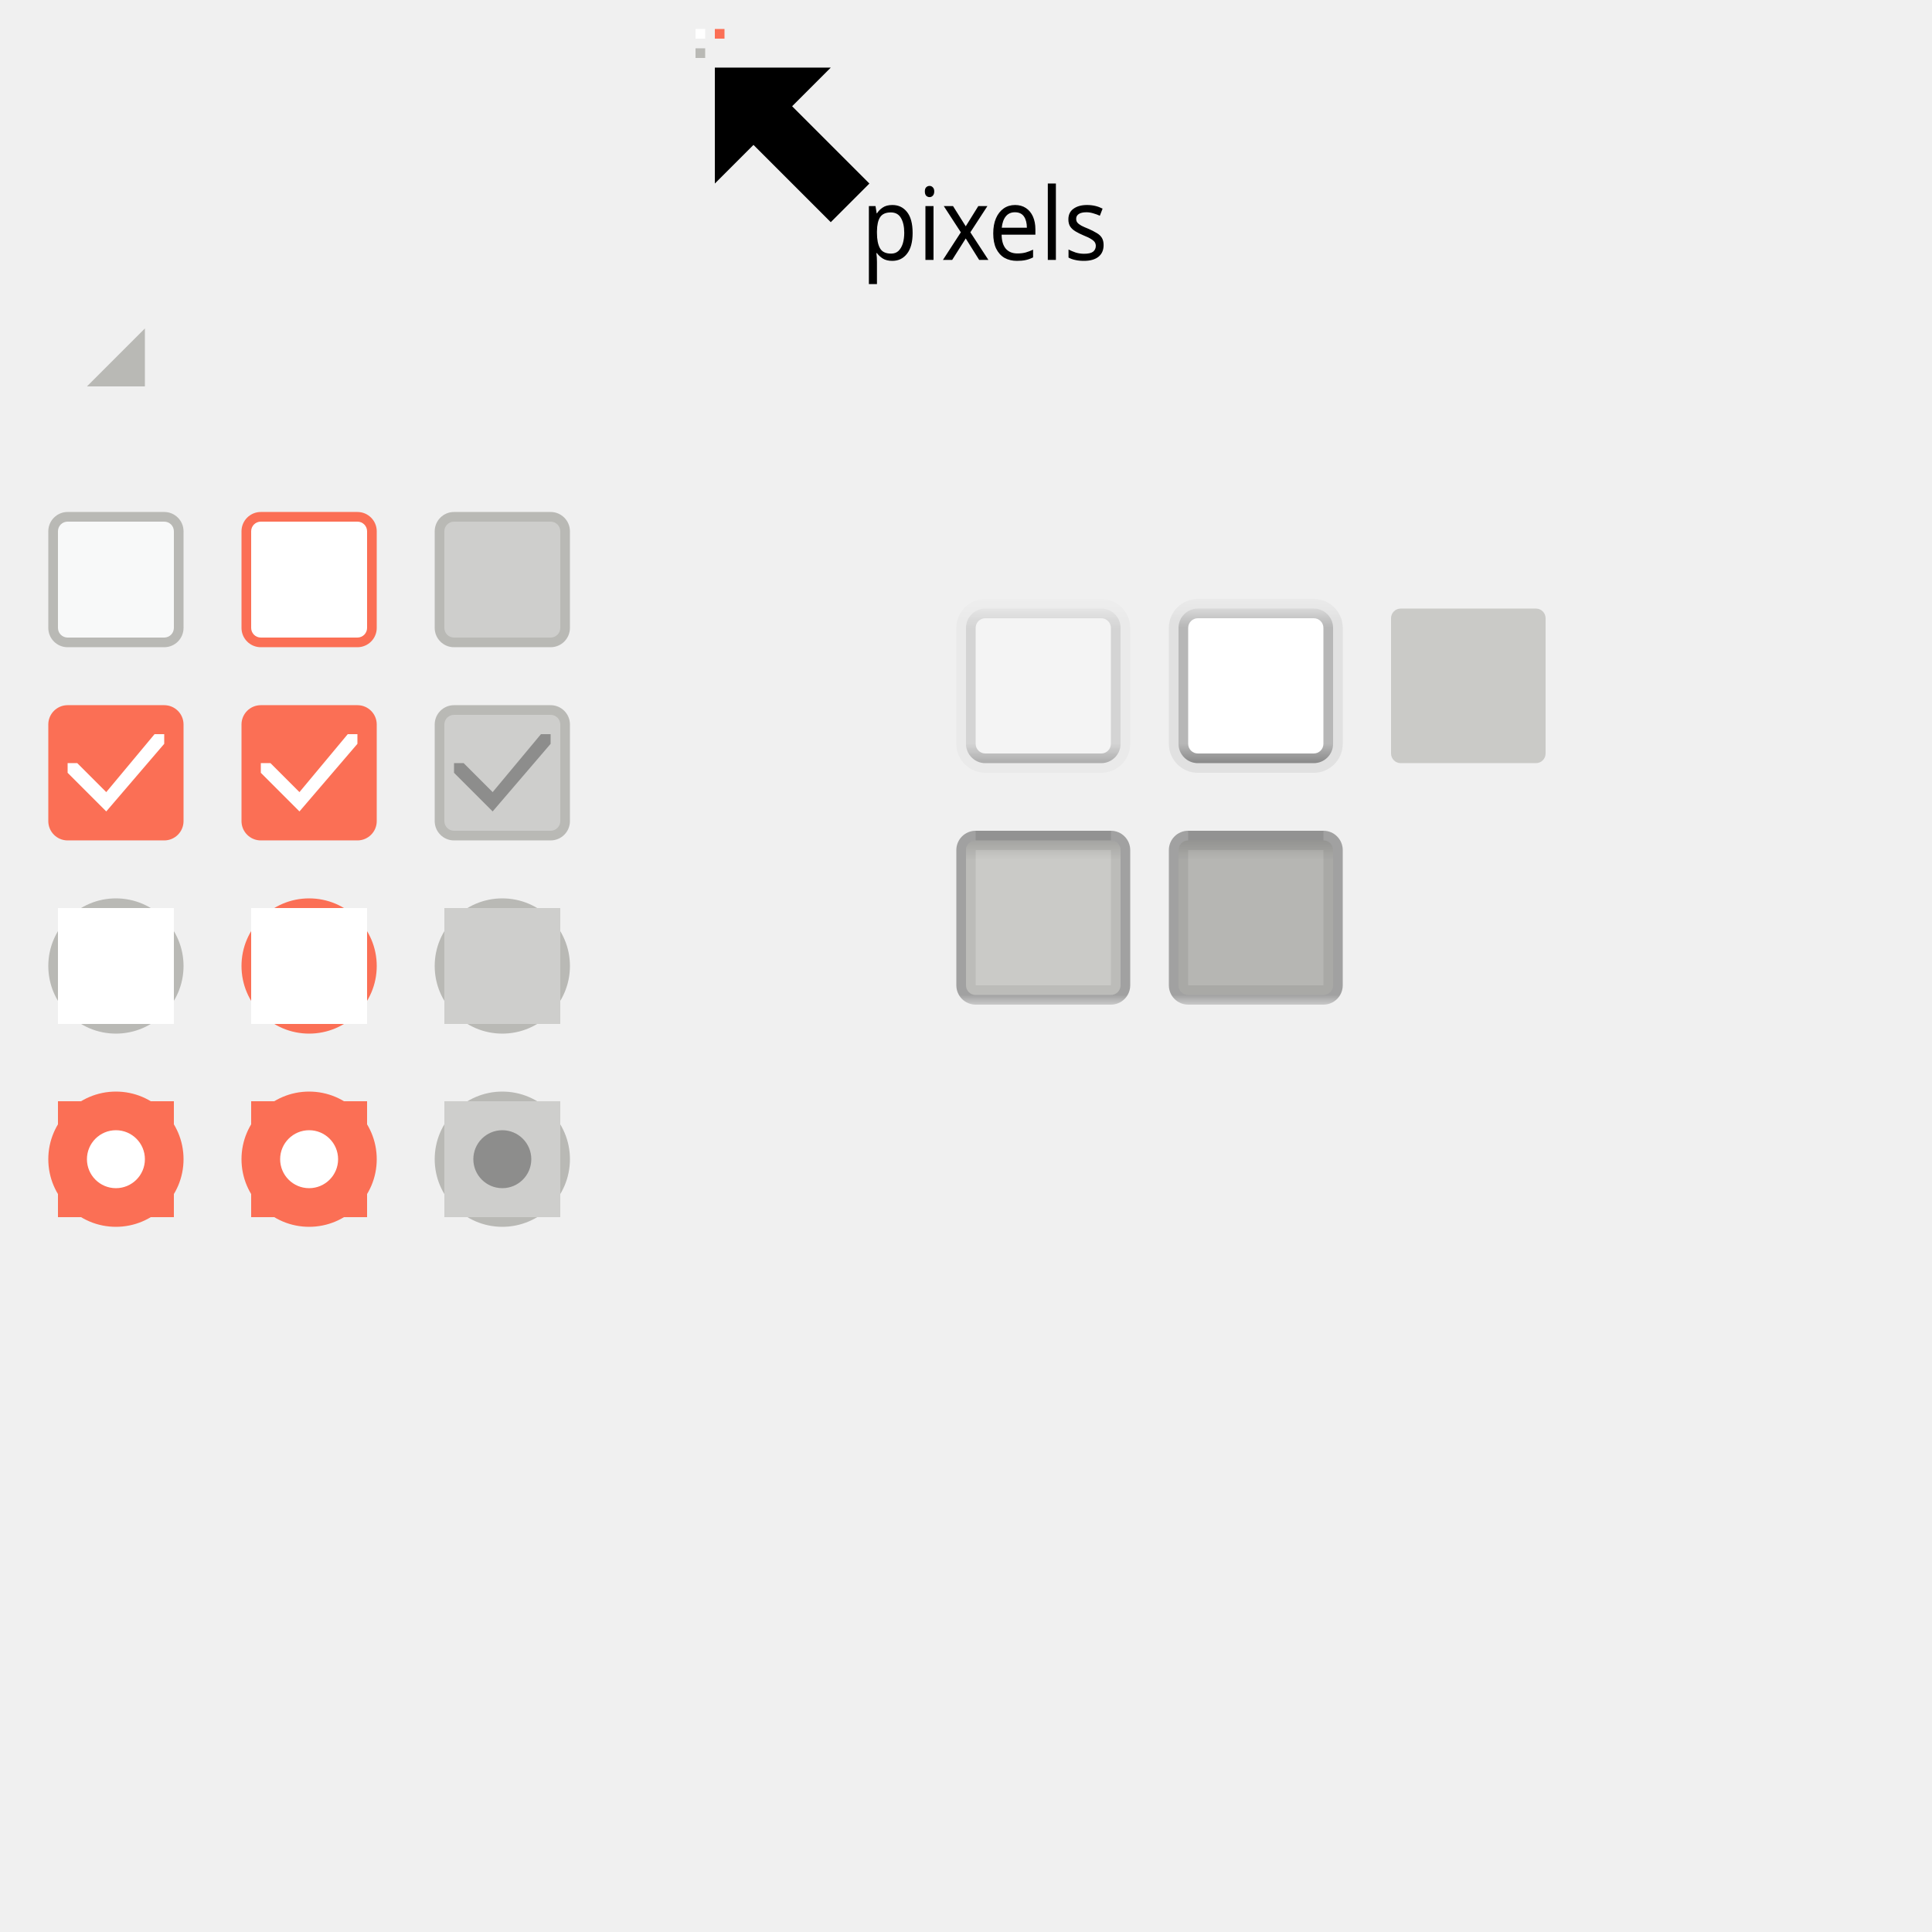
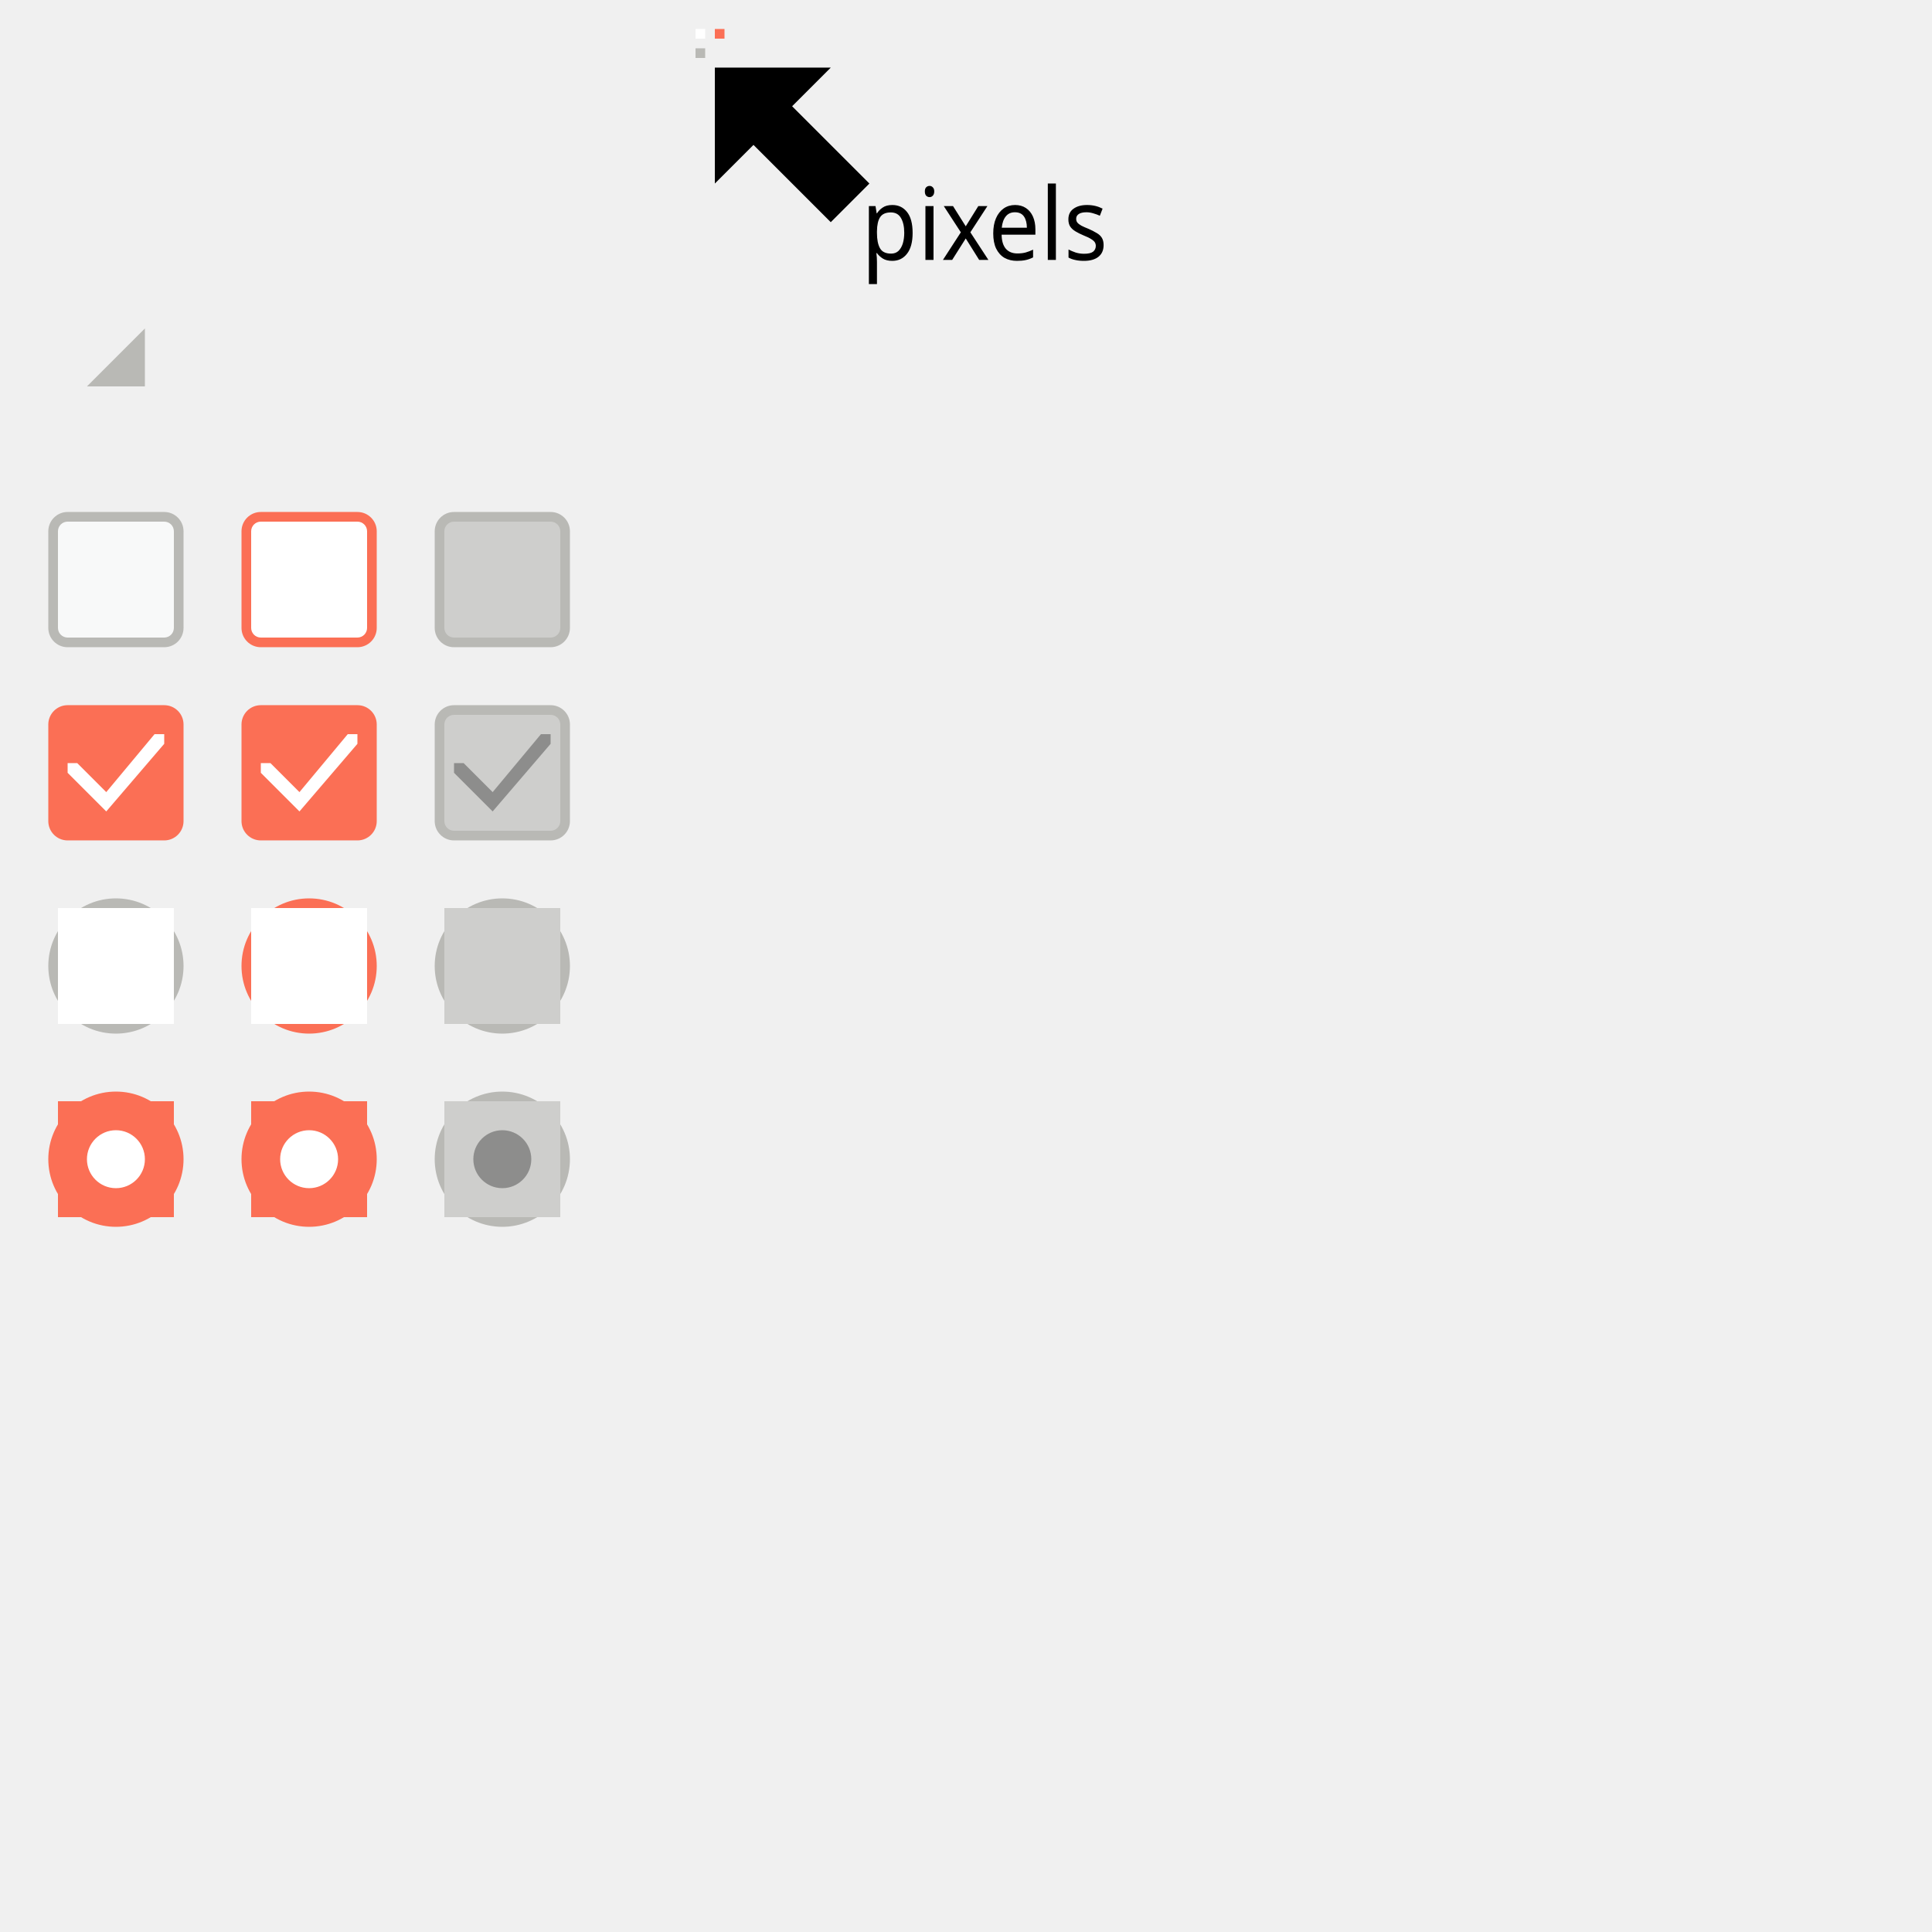
- <svg xmlns="http://www.w3.org/2000/svg" xmlns:xlink="http://www.w3.org/1999/xlink" width="200" height="200" viewBox="0 0 200 200" id="svg2" version="1.1">
-   <defs id="defs4">
-     <linearGradient xlink:href="#linearGradient1834" id="linearGradient1924" gradientUnits="userSpaceOnUse" gradientTransform="matrix(3.779528,0,0,3.779528,785,-487.8818)" x1="-173.302" y1="-119.454" x2="-173.302" y2="-119.983" />
-     <linearGradient id="linearGradient1834">
-       <stop style="stop-color:#000000;stop-opacity:0.125" offset="0" id="stop1830" />
-       <stop style="stop-color:#000000;stop-opacity:0;" offset="1" id="stop1832" />
-     </linearGradient>
-     <linearGradient xlink:href="#linearGradient1826" id="linearGradient1922" gradientUnits="userSpaceOnUse" gradientTransform="matrix(4.251969,0,0,4.251969,866.875,-430.4467)" x1="-173.302" y1="-123.452" x2="-173.302" y2="-123.923" />
-     <linearGradient id="linearGradient1826">
-       <stop style="stop-color:#000000;stop-opacity:0.329" offset="0" id="stop1822" />
-       <stop style="stop-color:#000000;stop-opacity:0;" offset="1" id="stop1824" />
-     </linearGradient>
-     <linearGradient gradientTransform="matrix(3.779528,0,0,3.779528,763,-487.8818)" xlink:href="#linearGradient1834" id="linearGradient1647-6" gradientUnits="userSpaceOnUse" x1="-173.302" y1="-119.454" x2="-173.302" y2="-119.983" />
-     <linearGradient xlink:href="#linearGradient1826" id="linearGradient1635-5" gradientUnits="userSpaceOnUse" x1="-173.302" y1="-123.452" x2="-173.302" y2="-123.923" gradientTransform="matrix(4.251969,0,0,4.251969,844.875,-430.4467)" />
-     <linearGradient xlink:href="#linearGradient1757" id="linearGradient1751" gradientUnits="userSpaceOnUse" gradientTransform="matrix(3.779528,0,0,3.779528,785,1382.842)" x1="-173.302" y1="-123.158" x2="-173.302" y2="-123.952" />
-     <linearGradient id="linearGradient1757">
-       <stop id="stop1753" offset="0" style="stop-color:#000000;stop-opacity:0.188" />
-       <stop id="stop1755" offset="1" style="stop-color:#000000;stop-opacity:0;" />
-     </linearGradient>
-     <linearGradient xlink:href="#linearGradient1769" id="linearGradient1747" gradientUnits="userSpaceOnUse" gradientTransform="matrix(3.779528,0,0,3.779528,785,1382.842)" x1="-173.302" y1="-119.454" x2="-173.302" y2="-119.983" />
-     <linearGradient id="linearGradient1769">
-       <stop style="stop-color:#000000;stop-opacity:0.251" offset="0" id="stop1765" />
-       <stop style="stop-color:#000000;stop-opacity:0;" offset="1" id="stop1767" />
-     </linearGradient>
-     <linearGradient xlink:href="#linearGradient1763" id="linearGradient1749" gradientUnits="userSpaceOnUse" gradientTransform="matrix(4.251969,0,0,4.251969,866.875,1440.278)" x1="-173.302" y1="-123.158" x2="-173.302" y2="-123.952" />
-     <linearGradient id="linearGradient1763">
-       <stop style="stop-color:#000000;stop-opacity:0.063" offset="0" id="stop1759" />
-       <stop style="stop-color:#000000;stop-opacity:0;" offset="1" id="stop1761" />
-     </linearGradient>
-     <linearGradient gradientTransform="matrix(3.779528,0,0,3.779528,763,1382.842)" xlink:href="#linearGradient1629" id="linearGradient1631" x1="-173.302" y1="-123.158" x2="-173.302" y2="-123.952" gradientUnits="userSpaceOnUse" />
-     <linearGradient id="linearGradient1629">
-       <stop style="stop-color:#000000;stop-opacity:0.094" offset="0" id="stop1625" />
-       <stop style="stop-color:#000000;stop-opacity:0;" offset="1" id="stop1627" />
-     </linearGradient>
-     <linearGradient xlink:href="#linearGradient1641" id="linearGradient1635" gradientUnits="userSpaceOnUse" x1="-173.302" y1="-123.158" x2="-173.302" y2="-123.952" gradientTransform="matrix(4.251969,0,0,4.251969,844.875,1440.278)" />
-     <linearGradient id="linearGradient1641">
-       <stop id="stop1637" offset="0" style="stop-color:#000000;stop-opacity:0.024" />
-       <stop id="stop1639" offset="1" style="stop-color:#000000;stop-opacity:0;" />
-     </linearGradient>
-     <linearGradient gradientTransform="matrix(3.779528,0,0,3.779528,763,1382.842)" xlink:href="#linearGradient1757" id="linearGradient1647" gradientUnits="userSpaceOnUse" x1="-173.302" y1="-119.454" x2="-173.302" y2="-119.983" />
-   </defs>
+ <svg xmlns="http://www.w3.org/2000/svg" width="200" height="200" viewBox="0 0 200 200" id="svg2" version="1.1">
+   <defs id="defs4" />
  <g id="layer1" transform="translate(0,-852.3622)">
    <rect style="opacity:1;fill:#000000;fill-opacity:0;stroke:none;stroke-width:1;stroke-miterlimit:4;stroke-dasharray:none;stroke-dashoffset:0;stroke-opacity:0.51" id="null" width="1" height="1" x="73" y="858.362" />
    <path style="opacity:1;fill:#000000;fill-opacity:1;stroke:none;stroke-width:1;stroke-miterlimit:4;stroke-dasharray:none;stroke-dashoffset:0;stroke-opacity:0.51" d="m 74,859.362 0,12 4,-4 8,8 4,-4 -8,-8 4,-4 -12,0 z" id="rect4299" />
    <text xml:space="preserve" style="font-style:normal;font-weight:normal;line-height:0%;font-family:sans-serif;letter-spacing:0px;word-spacing:0px;fill:#000000;fill-opacity:1;stroke:none;stroke-width:1px;stroke-linecap:butt;stroke-linejoin:miter;stroke-opacity:1" x="93.204" y="840.929" id="text4309" transform="scale(0.9563965,1.045592)">
      <tspan id="tspan4311" x="93.204" y="840.929" style="font-size:9.953px;line-height:1.25;font-family:sans-serif">pixels</tspan>
    </text>
    <g id="resize-grip">
      <rect y="882.362" x="5" height="13" width="13" id="rect4315" style="opacity:1;fill:#ffffff;fill-opacity:0;stroke:none;stroke-width:1;stroke-miterlimit:4;stroke-dasharray:none;stroke-dashoffset:0;stroke-opacity:0.51" />
      <path id="path4317" d="M 15,892.362 H 9 l 6,-6 z" style="fill:#b9b9b5;fill-opacity:1;fill-rule:evenodd;stroke:none;stroke-width:1px;stroke-linecap:butt;stroke-linejoin:miter;stroke-opacity:1" />
    </g>
    <rect style="opacity:1;fill:#b9b9b5;fill-opacity:1;stroke:none;stroke-width:1;stroke-miterlimit:4;stroke-dasharray:none;stroke-dashoffset:0;stroke-opacity:0.51" id="handle" width="1" height="1" x="72" y="857.362" />
    <rect y="855.362" x="72" height="1" width="1" id="base-color" style="opacity:1;fill:#ffffff;fill-opacity:1;stroke:none;stroke-width:1;stroke-miterlimit:4;stroke-dasharray:none;stroke-dashoffset:0;stroke-opacity:0.51" />
    <rect style="opacity:1;fill:#fb6f55;fill-opacity:1;stroke:none;stroke-width:1;stroke-miterlimit:4;stroke-dasharray:none;stroke-dashoffset:0;stroke-opacity:0.51" id="selected-color" width="1" height="1" x="74" y="855.362" />
    <g id="radio-unchecked" transform="translate(72)">
      <rect style="opacity:1;fill:#b9b9b5;fill-opacity:1;stroke:none;stroke-opacity:1" id="rect4787" width="14" height="14" x="-67" y="945.362" ry="7" />
      <rect rx="0" ry="6" y="946.362" x="-66" height="12" width="12" id="rect4789" style="opacity:1;fill:#ffffff;fill-opacity:1;stroke:none;stroke-opacity:1" />
      <rect ry="0" y="945.362" x="-67" height="14" width="14" id="rect4791" style="opacity:1;fill:none;fill-opacity:1;stroke:none;stroke-width:2;stroke-miterlimit:4;stroke-dasharray:none;stroke-dashoffset:0;stroke-opacity:1" />
    </g>
    <g id="checkbox-unchecked">
      <rect ry="2" y="905.362" x="5" height="14" width="14" id="rect4807" style="opacity:1;fill:#b9b9b5;fill-opacity:1;stroke:none;stroke-opacity:1" />
      <rect style="opacity:1;fill:#f8f9f9;fill-opacity:1;stroke:none;stroke-opacity:1" id="rect4809" width="12" height="12" x="6" y="906.362" ry="1" />
      <rect style="opacity:1;fill:none;fill-opacity:1;stroke:none;stroke-width:2;stroke-miterlimit:4;stroke-dasharray:none;stroke-dashoffset:0;stroke-opacity:1" id="rect4811" width="14" height="14" x="5" y="905.362" ry="0" />
    </g>
    <g id="checkbox-unchecked-hover">
      <rect style="opacity:1;fill:#fb6f55;fill-opacity:1;stroke:none;stroke-opacity:1" id="rect4819" width="14" height="14" x="25" y="905.362" ry="2" />
      <rect ry="1" y="906.362" x="26" height="12" width="12" id="rect4821" style="opacity:1;fill:#ffffff;fill-opacity:1;stroke:none;stroke-opacity:1" />
      <rect ry="0" y="905.362" x="25" height="14" width="14" id="rect4823" style="opacity:1;fill:none;fill-opacity:1;stroke:none;stroke-width:2;stroke-miterlimit:4;stroke-dasharray:none;stroke-dashoffset:0;stroke-opacity:1" />
    </g>
    <g id="radio-unchecked-hover" transform="translate(72)">
      <rect ry="7" y="945.362" x="-47" height="14" width="14" id="rect4831" style="opacity:1;fill:#fb6f55;fill-opacity:1;stroke:none;stroke-opacity:1" />
      <rect style="opacity:1;fill:#ffffff;fill-opacity:1;stroke:none;stroke-opacity:1" id="rect4833" width="12" height="12" x="-46" y="946.362" ry="6" rx="0" />
      <rect style="opacity:1;fill:none;fill-opacity:1;stroke:none;stroke-width:2;stroke-miterlimit:4;stroke-dasharray:none;stroke-dashoffset:0;stroke-opacity:1" id="rect4835" width="14" height="14" x="-47" y="945.362" ry="0" />
    </g>
    <g id="checkbox-unchecked-insensitive">
      <rect style="opacity:1;fill:#b9b9b5;fill-opacity:1;stroke:none;stroke-opacity:1" id="rect4851" width="14" height="14" x="45" y="905.362" ry="2" />
      <rect ry="1" y="906.362" x="46" height="12" width="12" id="rect4853" style="opacity:1;fill:#cececc;fill-opacity:1;stroke:none;stroke-opacity:1" />
      <rect ry="0" y="905.362" x="45" height="14" width="14" id="rect4855" style="opacity:1;fill:none;fill-opacity:1;stroke:none;stroke-width:2;stroke-miterlimit:4;stroke-dasharray:none;stroke-dashoffset:0;stroke-opacity:1" />
    </g>
    <g id="radio-unchecked-insensitive" transform="translate(72)">
      <rect ry="7" y="945.362" x="-27" height="14" width="14" id="rect4885" style="opacity:1;fill:#b9b9b5;fill-opacity:1;stroke:none;stroke-opacity:1" />
      <rect style="opacity:1;fill:#cececc;fill-opacity:1;stroke:none;stroke-opacity:1" id="rect4887" width="12" height="12" x="-26" y="946.362" ry="6" rx="0" />
      <rect style="opacity:1;fill:none;fill-opacity:1;stroke:none;stroke-width:2;stroke-miterlimit:4;stroke-dasharray:none;stroke-dashoffset:0;stroke-opacity:1" id="rect4889" width="14" height="14" x="-27" y="945.362" ry="0" />
    </g>
    <g id="radio-checked" transform="translate(72)">
      <rect ry="7" y="965.362" x="-67" height="14" width="14" id="rect4986" style="opacity:1;fill:#fb6f55;fill-opacity:1;stroke:none;stroke-opacity:1" />
      <rect style="opacity:1;fill:#fb6f55;fill-opacity:1;stroke:none;stroke-opacity:1" id="rect4988" width="12" height="12" x="-66" y="966.362" ry="6" rx="0" />
      <rect style="opacity:1;fill:none;fill-opacity:1;stroke:none;stroke-width:2;stroke-miterlimit:4;stroke-dasharray:none;stroke-dashoffset:0;stroke-opacity:1" id="rect4990" width="14" height="14" x="-67" y="965.362" ry="0" />
      <path style="color:#bebebe;font-style:normal;font-variant:normal;font-weight:normal;font-stretch:normal;font-size:medium;line-height:normal;font-family:'Andale Mono';text-indent:0pt;text-align:start;text-decoration:none;text-decoration-line:none;letter-spacing:normal;word-spacing:normal;text-transform:none;direction:ltr;text-anchor:start;display:inline;overflow:visible;visibility:visible;fill:#ffffff;fill-opacity:1;fill-rule:nonzero;stroke:none;stroke-width:1.792;marker:none" id="path9555" d="m -60,969.362 c -1.656,0 -3,1.344 -3,3 0,1.656 1.344,3 3,3 1.656,0 3,-1.344 3,-3 0,-1.656 -1.344,-3 -3,-3 z" />
    </g>
    <g id="radio-checked-hover" transform="translate(72)">
      <rect style="opacity:1;fill:#fb6f55;fill-opacity:1;stroke:none;stroke-opacity:1" id="rect4992" width="14" height="14" x="-47" y="965.362" ry="7" />
      <rect rx="0" ry="6" y="966.362" x="-46" height="12" width="12" id="rect4994" style="opacity:1;fill:#fb6f55;fill-opacity:1;stroke:none;stroke-opacity:1" />
      <rect ry="0" y="965.362" x="-47" height="14" width="14" id="rect4996" style="opacity:1;fill:none;fill-opacity:1;stroke:none;stroke-width:2;stroke-miterlimit:4;stroke-dasharray:none;stroke-dashoffset:0;stroke-opacity:1" />
      <path d="m -40,969.362 c -1.656,0 -3,1.344 -3,3 0,1.656 1.344,3 3,3 1.656,0 3,-1.344 3,-3 0,-1.656 -1.344,-3 -3,-3 z" id="path5679" style="color:#bebebe;font-style:normal;font-variant:normal;font-weight:normal;font-stretch:normal;font-size:medium;line-height:normal;font-family:'Andale Mono';text-indent:0pt;text-align:start;text-decoration:none;text-decoration-line:none;letter-spacing:normal;word-spacing:normal;text-transform:none;direction:ltr;text-anchor:start;display:inline;overflow:visible;visibility:visible;fill:#ffffff;fill-opacity:1;fill-rule:nonzero;stroke:none;stroke-width:1.792;marker:none" />
    </g>
    <g id="radio-checked-insensitive" transform="translate(72)">
      <rect style="opacity:1;fill:#b9b9b5;fill-opacity:1;stroke:none;stroke-opacity:1" id="rect4998" width="14" height="14" x="-27" y="965.362" ry="7" />
      <rect rx="0" ry="6" y="966.362" x="-26" height="12" width="12" id="rect5000" style="opacity:1;fill:#cececc;fill-opacity:1;stroke:none;stroke-opacity:1" />
      <rect ry="0" y="965.362" x="-27" height="14" width="14" id="rect5002" style="opacity:1;fill:none;fill-opacity:1;stroke:none;stroke-width:2;stroke-miterlimit:4;stroke-dasharray:none;stroke-dashoffset:0;stroke-opacity:1" />
      <path style="color:#bebebe;font-style:normal;font-variant:normal;font-weight:normal;font-stretch:normal;font-size:medium;line-height:normal;font-family:'Andale Mono';text-indent:0pt;text-align:start;text-decoration:none;text-decoration-line:none;letter-spacing:normal;word-spacing:normal;text-transform:none;direction:ltr;text-anchor:start;display:inline;overflow:visible;visibility:visible;fill:#8d8d8c;fill-opacity:1;fill-rule:nonzero;stroke:none;stroke-width:1.792;marker:none" id="path5681" d="m -20,969.362 c -1.656,0 -3,1.344 -3,3 0,1.656 1.344,3 3,3 1.656,0 3,-1.344 3,-3 0,-1.656 -1.344,-3 -3,-3 z" />
    </g>
    <g id="checkbox-checked">
      <rect style="opacity:1;fill:#fb6f55;fill-opacity:1;stroke:none;stroke-opacity:1" id="rect4968" width="14" height="14" x="5" y="925.362" ry="2" />
      <rect ry="1" y="926.362" x="6" height="12" width="12" id="rect4970" style="opacity:1;fill:#fb6f55;fill-opacity:1;stroke:none;stroke-opacity:1" />
      <rect ry="0" y="925.362" x="5" height="14" width="14" id="rect4972" style="opacity:1;fill:none;fill-opacity:1;stroke:none;stroke-width:2;stroke-miterlimit:4;stroke-dasharray:none;stroke-dashoffset:0;stroke-opacity:1" />
      <path style="fill:#ffffff;fill-rule:evenodd;stroke:none;stroke-width:1px;stroke-linecap:butt;stroke-linejoin:miter;stroke-opacity:1" d="m 7,932.362 v -1 h 1 l 3,3 5,-6 h 1 v 1 l -6,7 -1,-1 z" id="path4170" />
    </g>
    <g id="checkbox-checked-hover">
      <rect ry="2" y="925.362" x="25" height="14" width="14" id="rect4974" style="opacity:1;fill:#fb6f55;fill-opacity:1;stroke:none;stroke-opacity:1" />
      <rect style="opacity:1;fill:#fb6f55;fill-opacity:1;stroke:none;stroke-opacity:1" id="rect4976" width="12" height="12" x="26" y="926.362" ry="1" />
      <rect style="opacity:1;fill:none;fill-opacity:1;stroke:none;stroke-width:2;stroke-miterlimit:4;stroke-dasharray:none;stroke-dashoffset:0;stroke-opacity:1" id="rect4978" width="14" height="14" x="25" y="925.362" ry="0" />
      <path id="path2478" d="m 27,932.362 v -1 h 1 l 3,3 5,-6 h 1 v 1 l -6,7 -1,-1 z" style="fill:#ffffff;fill-rule:evenodd;stroke:none;stroke-width:1px;stroke-linecap:butt;stroke-linejoin:miter;stroke-opacity:1" />
    </g>
    <g id="checkbox-checked-insensitive">
      <rect ry="2" y="925.362" x="45" height="14" width="14" id="rect4980" style="opacity:1;fill:#b9b9b5;fill-opacity:1;stroke:none;stroke-opacity:1" />
      <rect style="opacity:1;fill:#cececc;fill-opacity:1;stroke:none;stroke-opacity:1" id="rect4982" width="12" height="12" x="46" y="926.362" ry="1" />
      <rect style="opacity:1;fill:none;fill-opacity:1;stroke:none;stroke-width:2;stroke-miterlimit:4;stroke-dasharray:none;stroke-dashoffset:0;stroke-opacity:1" id="rect4984" width="14" height="14" x="45" y="925.362" ry="0" />
      <path style="fill:#8d8d8c;fill-rule:evenodd;stroke:none;stroke-width:1px;stroke-linecap:butt;stroke-linejoin:miter;stroke-opacity:1;fill-opacity:1" d="m 47,932.362 v -1 h 1 l 3,3 5,-6 h 1 v 1 l -6,7 -1,-1 z" id="path2484" />
    </g>
-     <g id="btn">
-       <rect ry="3" y="914.362" x="99" height="18" width="18" id="rect1633" style="fill:url(#linearGradient1635);fill-opacity:1;stroke:none;stroke-width:0.639" />
-       <rect ry="2" y="915.362" x="100" height="16" width="16" id="rect1643" style="fill:url(#linearGradient1647);fill-opacity:1;stroke:none;stroke-width:0.568" />
-       <rect style="fill:url(#linearGradient1631);fill-opacity:1;stroke:none;stroke-width:0.568" id="rect1623" width="16" height="16" x="100" y="915.362" ry="2" />
-       <rect ry="1" y="916.362" x="101" height="14" width="14" id="rect1619" style="fill:#f4f4f4;fill-opacity:1;stroke:none;stroke-width:0.497" />
-     </g>
-     <g id="btn-hover">
-       <rect style="fill:url(#linearGradient1749);fill-opacity:1;stroke:none;stroke-width:0.639" id="rect1741" width="18" height="18" x="121" y="914.362" ry="3" />
-       <rect style="fill:url(#linearGradient1747);fill-opacity:1;stroke:none;stroke-width:0.568" id="rect1739" width="16" height="16" x="122" y="915.362" ry="2" />
-       <rect ry="2" y="915.362" x="122" height="16" width="16" id="rect1743" style="fill:url(#linearGradient1751);fill-opacity:1;stroke:none;stroke-width:0.568" />
-       <rect style="fill:#ffffff;fill-opacity:1;stroke:none;stroke-width:0.497" id="rect1745" width="14" height="14" x="123" y="916.362" ry="1" />
-     </g>
-     <rect transform="scale(1,-1)" ry="1" y="-931.362" x="144" height="16" width="16" id="btn-insensitive" style="fill:#cacac7;fill-opacity:1;stroke:none;stroke-width:0.568" />
-     <g id="btn-active">
-       <rect transform="scale(1,-1)" ry="2" y="-956.362" x="99" height="18" width="18" id="rect1633-2" style="fill:url(#linearGradient1635-5);fill-opacity:1;stroke:none;stroke-width:0.639" />
-       <rect style="fill:#cacac7;fill-opacity:1;stroke:none;stroke-width:0.568" id="rect1623-7" width="16" height="16" x="100" y="939.362" ry="1" />
-       <rect transform="scale(1,-1)" ry="1" y="-955.362" x="100" height="16" width="16" id="rect1643-1" style="fill:url(#linearGradient1647-6);fill-opacity:1;stroke:none;stroke-width:0.568" />
-       <rect style="fill:none;fill-opacity:1;stroke:#000000;stroke-width:1;stroke-miterlimit:4;stroke-dasharray:none;stroke-opacity:0.071" id="rect1828" width="15" height="15" x="100.5" y="-954.862" ry="0.5" transform="scale(1,-1)" />
-       <rect y="938.362" x="101" height="1" width="14" id="rect1910" style="fill:#000000;fill-opacity:0.094;stroke:none" />
-     </g>
-     <g id="btn-active-hover">
-       <rect style="fill:url(#linearGradient1922);fill-opacity:1;stroke:none;stroke-width:0.639" id="rect1912" width="18" height="18" x="121" y="-956.362" ry="2" transform="scale(1,-1)" />
-       <rect ry="1" y="939.362" x="122" height="16" width="16" id="rect1914" style="fill:#b6b6b3;fill-opacity:1;stroke:none;stroke-width:0.568" />
-       <rect style="fill:url(#linearGradient1924);fill-opacity:1;stroke:none;stroke-width:0.568" id="rect1916" width="16" height="16" x="122" y="-955.362" ry="1" transform="scale(1,-1)" />
-       <rect transform="scale(1,-1)" ry="0.5" y="-954.862" x="122.5" height="15" width="15" id="rect1918" style="fill:none;fill-opacity:1;stroke:#000000;stroke-width:1;stroke-miterlimit:4;stroke-dasharray:none;stroke-opacity:0.071" />
-       <rect style="fill:#000000;fill-opacity:0.094;stroke:none" id="rect1920" width="14" height="1" x="123" y="938.362" />
-     </g>
  </g>
</svg>
